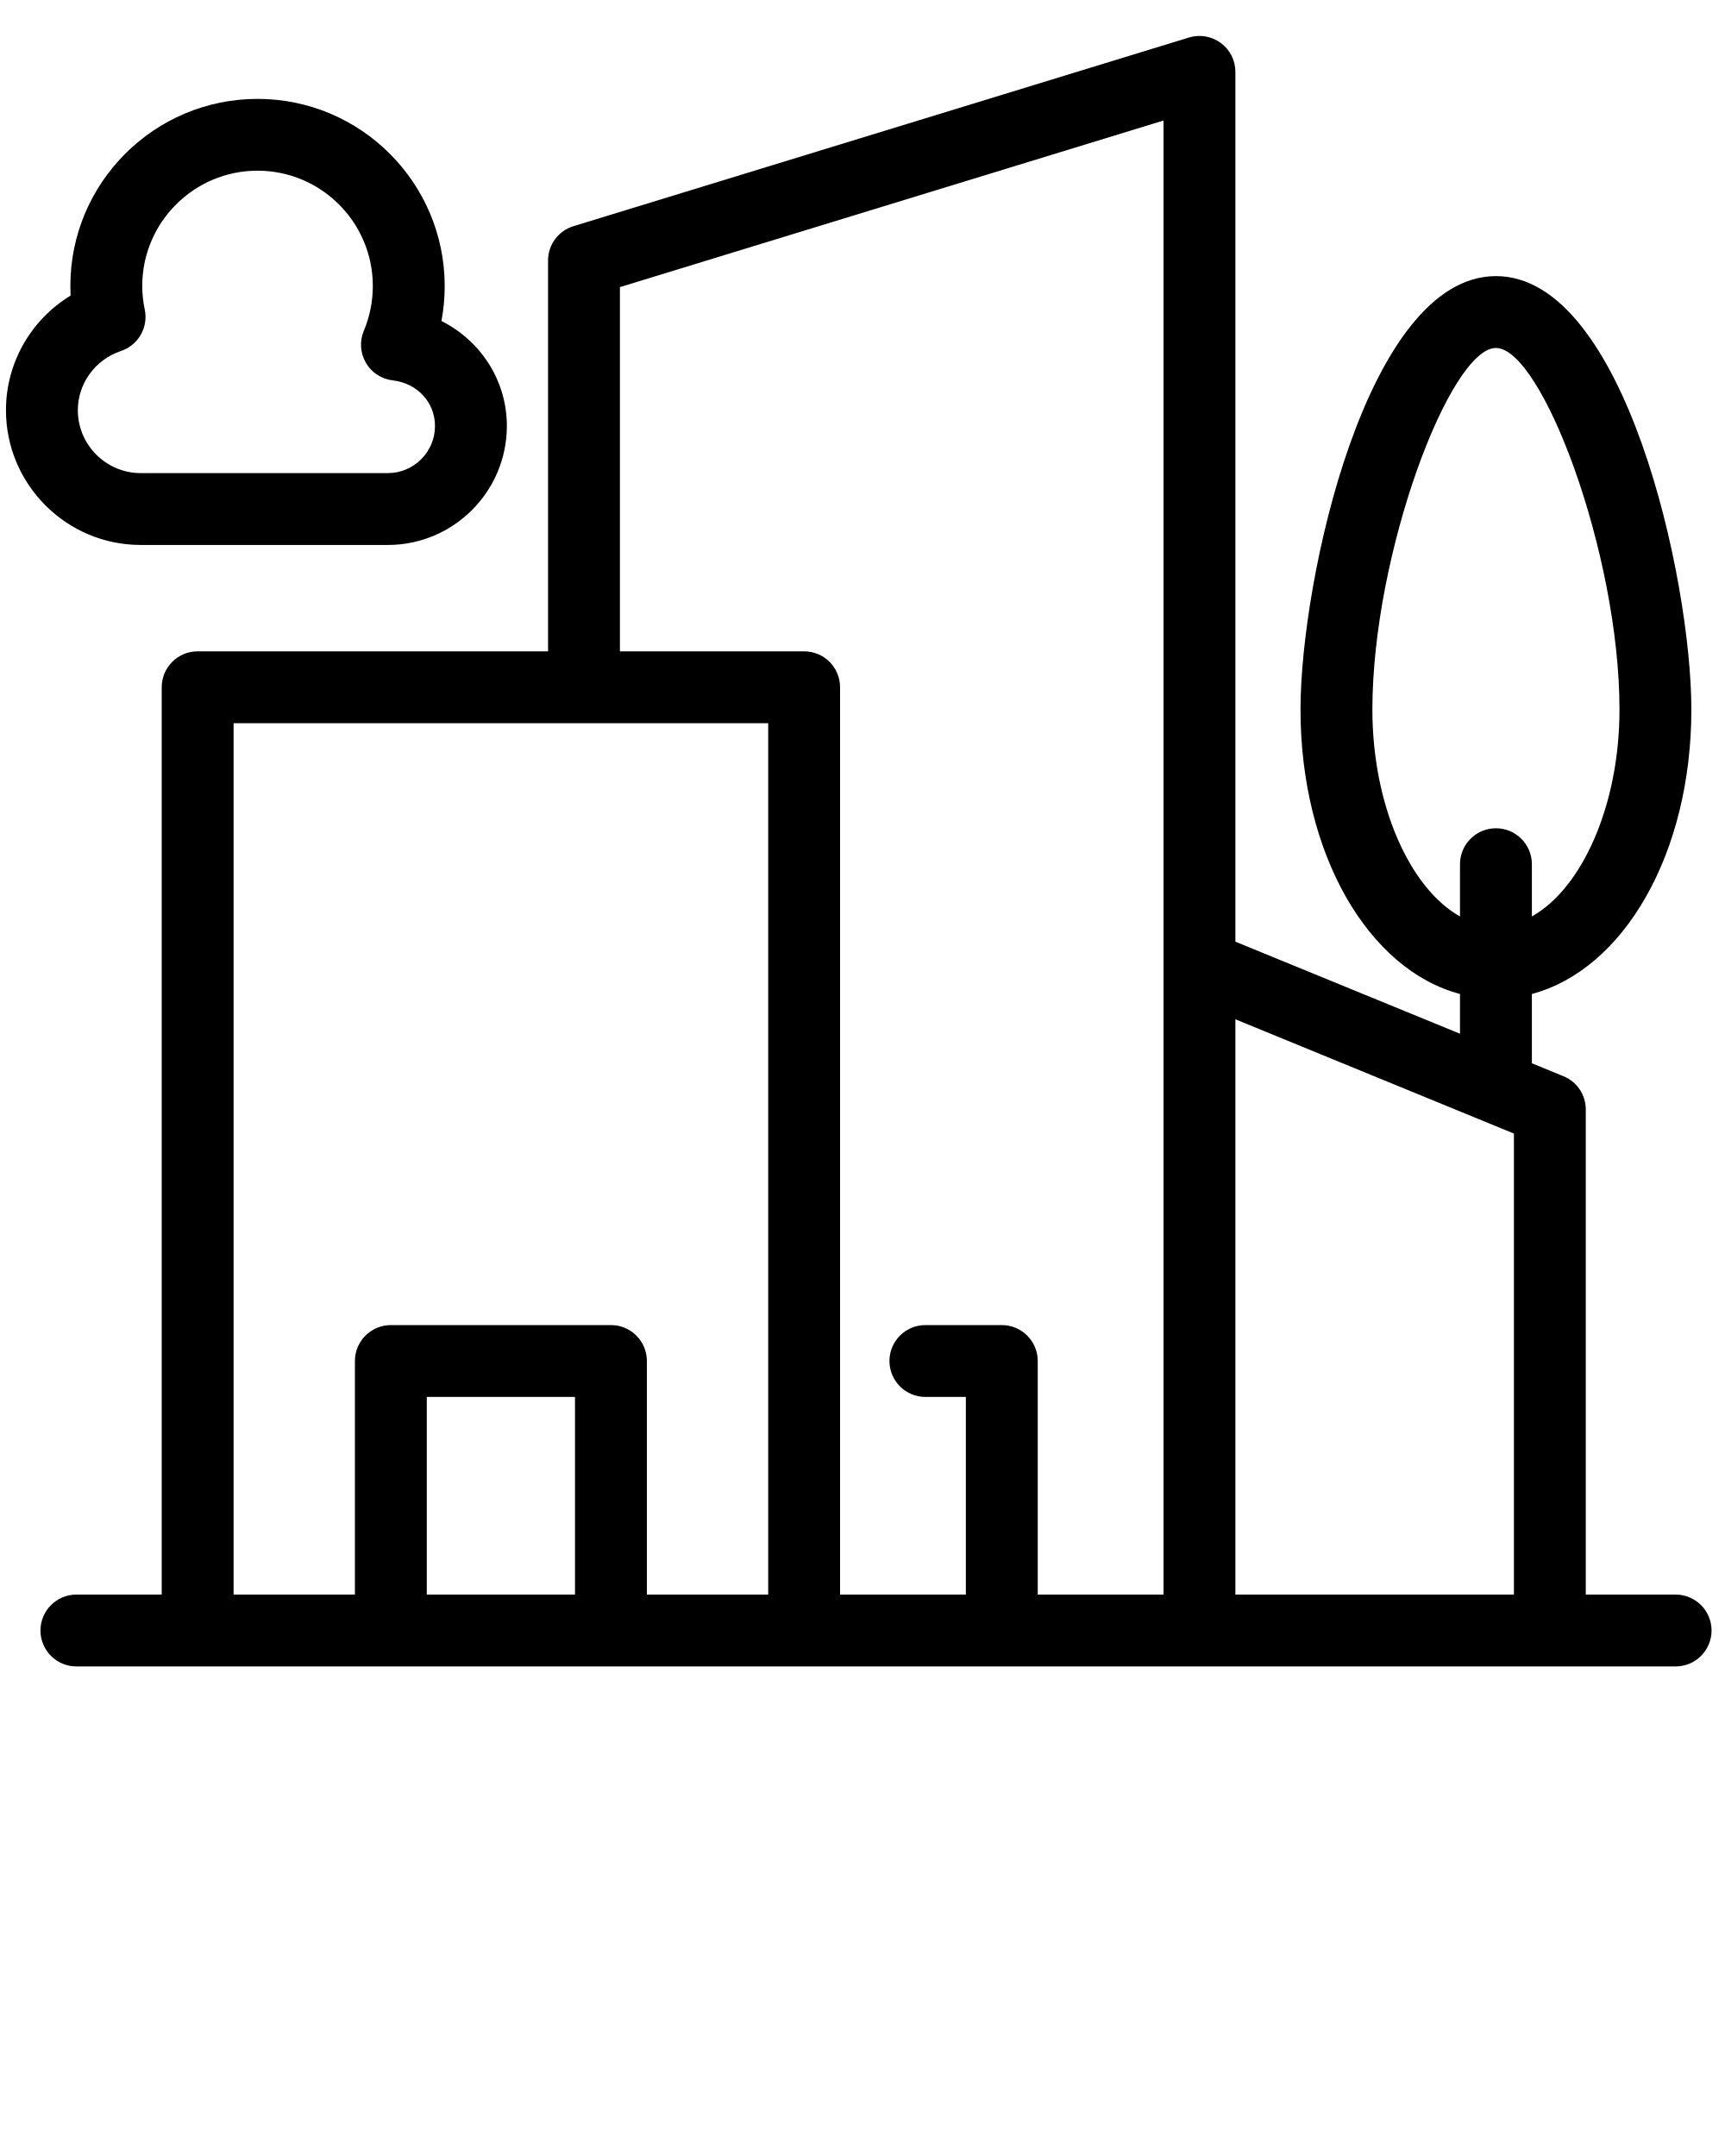
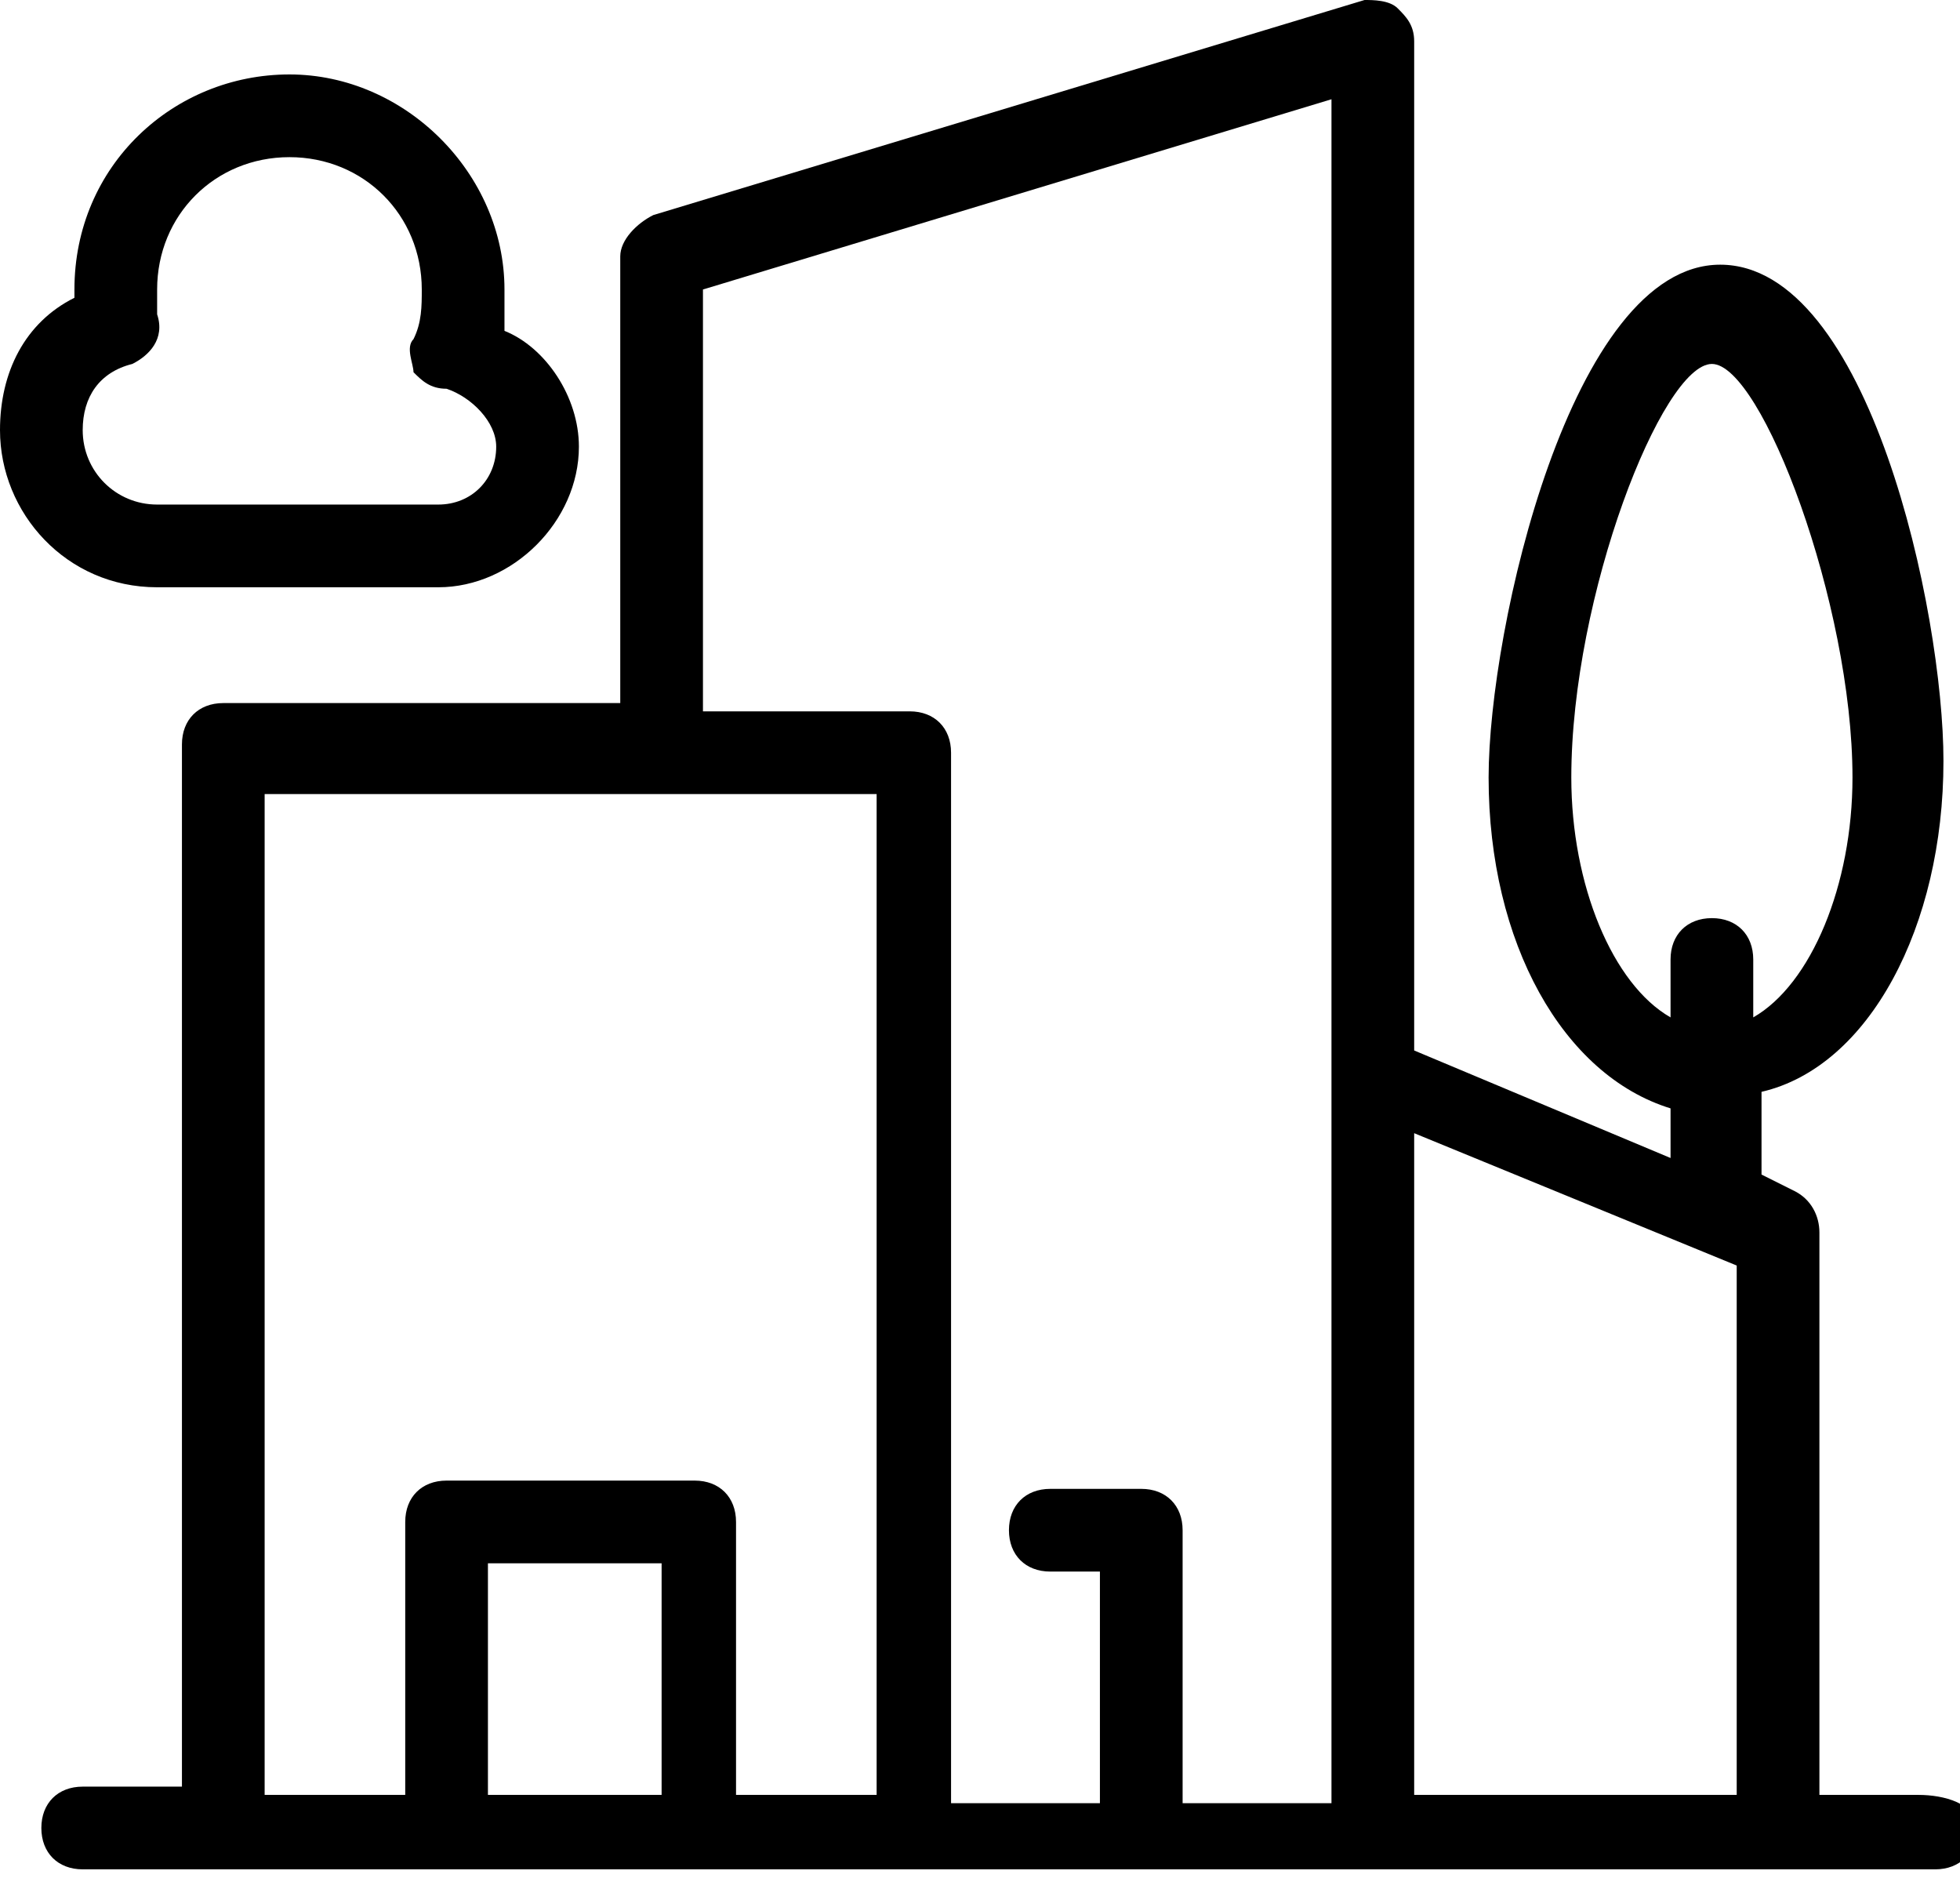
- <svg xmlns="http://www.w3.org/2000/svg" version="1.1" x="0px" y="0px" viewBox="0 0 24 30" enable-background="new 0 0 24 24" xml:space="preserve">
-   <g>
-     <path d="M23.313,22.188h-1.25v-6.75c0-0.203-0.122-0.386-0.311-0.463l-0.441-0.181c0-0.004,0.002-0.007,0.002-0.011v-0.952   c1.277-0.34,2.219-1.953,2.219-3.958c0-1.804-0.925-6.031-2.719-6.031s-2.719,4.228-2.719,6.031c0,2.005,0.941,3.619,2.219,3.958   v0.553l-3.125-1.281V1c0-0.159-0.075-0.308-0.203-0.402c-0.127-0.094-0.291-0.122-0.443-0.076L7.979,3.147   c-0.21,0.064-0.354,0.258-0.354,0.478v5.438H2.75c-0.276,0-0.5,0.224-0.5,0.5v12.625H1.063c-0.276,0-0.5,0.224-0.5,0.5   s0.224,0.5,0.5,0.5H2.75h2.688H8.5h2.688h5.5h4.875h1.75c0.276,0,0.5-0.224,0.5-0.5S23.589,22.188,23.313,22.188z M19.094,9.873   c0-2.172,1.081-5.031,1.719-5.031s1.719,2.859,1.719,5.031c0,1.336-0.523,2.489-1.219,2.879v-0.727c0-0.276-0.224-0.5-0.5-0.5   s-0.5,0.224-0.5,0.5v0.727C19.617,12.362,19.094,11.208,19.094,9.873z M8.625,3.995l7.563-2.318v11.761v8.75h-1.75v-3.25   c0-0.276-0.224-0.5-0.5-0.5h-1.063c-0.276,0-0.5,0.224-0.5,0.5s0.224,0.5,0.5,0.5h0.563v2.75h-1.75V9.563   c0-0.276-0.224-0.5-0.5-0.5H8.625V3.995z M3.25,10.063h4.87c0.002,0,0.003,0.001,0.005,0.001s0.003-0.001,0.005-0.001h2.558v12.125   H9v-3.25c0-0.276-0.224-0.5-0.5-0.5H5.438c-0.276,0-0.5,0.224-0.5,0.5v3.25H3.25V10.063z M5.938,22.188v-2.75H8v2.75H5.938z    M17.188,14.183l3.875,1.59v6.415h-3.875V14.183z" />
-     <path d="M1.958,7.583h3.438c0.913,0,1.656-0.743,1.656-1.656c0-0.632-0.366-1.188-0.91-1.46c0.03-0.159,0.045-0.322,0.045-0.487   c0-1.436-1.168-2.604-2.604-2.604S0.979,2.543,0.979,3.979c0,0.044,0.001,0.089,0.003,0.134C0.432,4.448,0.083,5.047,0.083,5.708   C0.083,6.742,0.925,7.583,1.958,7.583z M1.683,4.884c0.241-0.081,0.383-0.329,0.331-0.577C1.991,4.199,1.979,4.089,1.979,3.979   c0-0.885,0.72-1.604,1.604-1.604c0.885,0,1.604,0.72,1.604,1.604c0,0.216-0.042,0.426-0.125,0.623   C5.001,4.747,5.012,4.913,5.091,5.049C5.17,5.185,5.31,5.276,5.466,5.293c0.339,0.039,0.586,0.306,0.586,0.634   c0,0.362-0.294,0.656-0.656,0.656H1.958c-0.482,0-0.875-0.393-0.875-0.875C1.083,5.335,1.325,5.004,1.683,4.884z" />
-   </g>
-   <text x="0" y="39" fill="#000000" font-size="5px" font-weight="bold" font-family="'Helvetica Neue', Helvetica, Arial-Unicode, Arial, Sans-serif">Created by Lee</text>
-   <text x="0" y="44" fill="#000000" font-size="5px" font-weight="bold" font-family="'Helvetica Neue', Helvetica, Arial-Unicode, Arial, Sans-serif">from the Noun Project</text>
+ <svg xmlns="http://www.w3.org/2000/svg" version="1.1" id="Calque_1" x="0px" y="0px" viewBox="0 0 23.7 22.7" style="enable-background:new 0 0 23.7 22.7;" xml:space="preserve">
+   <path d="M23.2,21.7H22v-6.8c0-0.2-0.1-0.4-0.3-0.5l-0.4-0.2c0,0,0,0,0,0v-1c1.3-0.3,2.2-2,2.2-4c0-1.8-0.9-6-2.7-6S18,7.6,18,9.4  c0,2,0.9,3.6,2.2,4v0.6l-3.1-1.3V0.5c0-0.2-0.1-0.3-0.2-0.4C16.8,0,16.6,0,16.5,0L7.9,2.6C7.7,2.7,7.5,2.9,7.5,3.1v5.4H2.7  c-0.3,0-0.5,0.2-0.5,0.5v12.6H1c-0.3,0-0.5,0.2-0.5,0.5s0.2,0.5,0.5,0.5h1.7h2.7h3.1h2.7h5.5h4.9h1.8c0.3,0,0.5-0.2,0.5-0.5  S23.5,21.7,23.2,21.7z M19,9.4c0-2.2,1.1-5,1.7-5s1.7,2.9,1.7,5c0,1.3-0.5,2.5-1.2,2.9v-0.7c0-0.3-0.2-0.5-0.5-0.5s-0.5,0.2-0.5,0.5  v0.7C19.5,11.9,19,10.7,19,9.4z M8.5,3.5l7.6-2.3v11.8v8.8h-1.8v-3.3c0-0.3-0.2-0.5-0.5-0.5h-1.1c-0.3,0-0.5,0.2-0.5,0.5  s0.2,0.5,0.5,0.5h0.6v2.8h-1.8V9.1c0-0.3-0.2-0.5-0.5-0.5H8.5V3.5z M3.2,9.6H8c0,0,0,0,0,0s0,0,0,0h2.6v12.1H8.9v-3.3  c0-0.3-0.2-0.5-0.5-0.5H5.4c-0.3,0-0.5,0.2-0.5,0.5v3.3H3.2V9.6z M5.9,21.7v-2.8h2.1v2.8H5.9z M17.1,13.7l3.9,1.6v6.4h-3.9V13.7z" />
+   <path d="M1.9,7.1h3.4C6.2,7.1,7,6.3,7,5.4C7,4.8,6.6,4.2,6.1,4c0-0.2,0-0.3,0-0.5c0-1.4-1.2-2.6-2.6-2.6S0.9,2,0.9,3.5  c0,0,0,0.1,0,0.1C0.3,3.9,0,4.5,0,5.2C0,6.2,0.8,7.1,1.9,7.1z M1.6,4.4C1.8,4.3,2,4.1,1.9,3.8c0-0.1,0-0.2,0-0.3  c0-0.9,0.7-1.6,1.6-1.6c0.9,0,1.6,0.7,1.6,1.6c0,0.2,0,0.4-0.1,0.6c-0.1,0.1,0,0.3,0,0.4c0.1,0.1,0.2,0.2,0.4,0.2  C5.7,4.8,6,5.1,6,5.4c0,0.4-0.3,0.7-0.7,0.7H1.9C1.4,6.1,1,5.7,1,5.2C1,4.8,1.2,4.5,1.6,4.4z" />
</svg>
